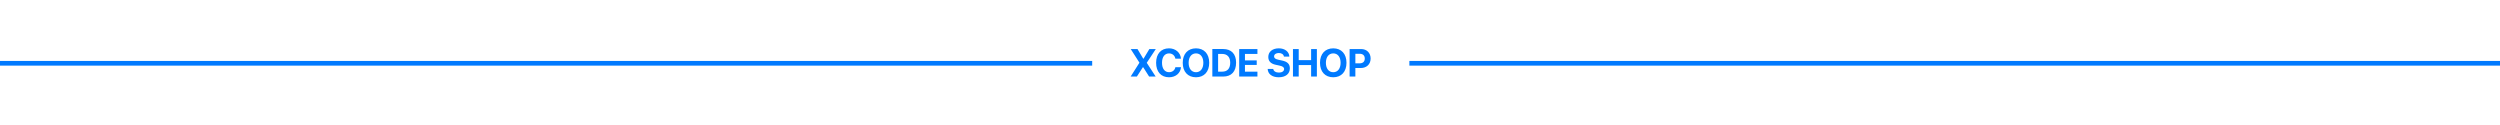
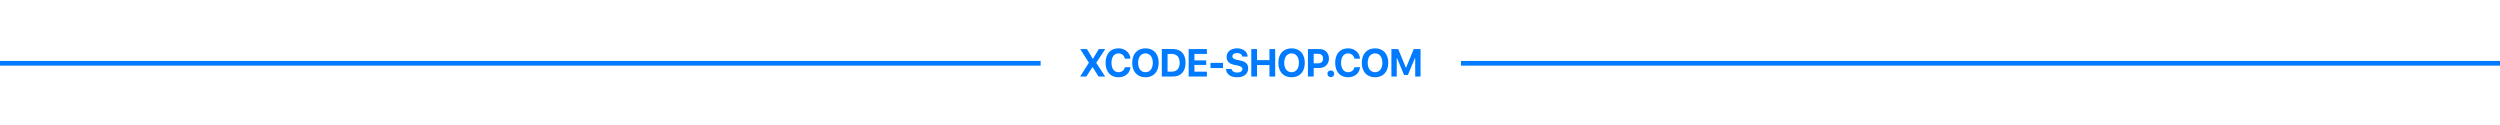
<svg xmlns="http://www.w3.org/2000/svg" width="1600px" height="80px" viewBox="0 0 1600 80" version="1.1">
  <g id="request-permission---shop" stroke="none" stroke-width="1" fill="none" fill-rule="evenodd">
    <rect fill="#FFFFFF" x="0" y="0" width="1600" height="80" />
-     <g id="Group" transform="translate(0, 18)" fill-rule="nonzero">
-       <path d="M1600,22.5 L0,22.5" id="Line-4" stroke="#007AFF" stroke-width="3" stroke-linecap="square" />
-       <rect id="Rectangle" fill="#FFFFFF" x="699" y="0" width="203" height="45" rx="10" />
+     <g id="Group" transform="translate(0, 18)">
+       <path d="M1600,22.5 L0,22.5" id="Line-4" stroke="#007AFF" stroke-width="3" stroke-linecap="square" fill-rule="nonzero" />
+       <rect id="Rectangle" fill="#FFFFFF" fill-rule="nonzero" x="666" y="0" width="269" height="45" rx="10" />
+       <path d="M691.277,31 L696.905,22.125 L691.314,13.385 L695.647,13.385 L699.322,19.55 L699.541,19.55 L703.252,13.385 L707.378,13.385 L701.58,22.187 L707.293,31 L703.094,31 L699.309,25.031 L699.09,25.031 L695.257,31 L691.277,31 Z M715.837,31.452 C710.734,31.452 707.573,27.924 707.573,22.187 C707.573,16.461 710.722,12.934 715.837,12.934 C720.012,12.934 723.21,15.705 723.479,19.538 L719.89,19.538 C719.536,17.511 717.937,16.181 715.837,16.181 C713.066,16.181 711.345,18.476 711.345,22.187 C711.345,25.897 713.066,28.205 715.849,28.205 C717.961,28.205 719.548,26.959 719.902,25.019 L723.491,25.019 C723.186,28.827 720.085,31.452 715.837,31.452 Z M733.097,12.934 C738.297,12.934 741.556,16.486 741.556,22.187 C741.556,27.899 738.309,31.452 733.097,31.452 C727.872,31.452 724.613,27.899 724.613,22.187 C724.613,16.474 727.921,12.934 733.097,12.934 Z M733.097,16.168 C730.241,16.168 728.385,18.5 728.385,22.187 C728.385,25.861 730.204,28.217 733.097,28.217 C735.966,28.217 737.797,25.861 737.797,22.187 C737.797,18.5 735.966,16.168 733.097,16.168 Z M743.558,13.373 L750.491,13.373 C755.728,13.373 758.755,16.547 758.755,22.064 C758.755,27.79 755.765,31 750.491,31 L743.558,31 L743.558,13.373 Z M747.244,16.522 L747.244,27.851 L749.905,27.851 C753.165,27.851 754.996,25.849 754.996,22.125 C754.996,18.561 753.104,16.522 749.905,16.522 L747.244,16.522 Z M772.414,27.851 L772.414,31 L760.744,31 L760.744,13.385 L772.414,13.385 L772.414,16.535 L764.431,16.535 L764.431,20.648 L771.963,20.648 L771.963,23.566 L764.431,23.566 L764.431,27.851 L772.414,27.851 Z M782.741,25.556 L774.721,25.556 L774.721,22.223 L782.741,22.223 L782.741,25.556 Z M784.632,26.105 L788.197,26.105 C788.367,27.533 789.808,28.449 791.883,28.449 C793.8,28.449 795.155,27.521 795.155,26.19 C795.155,25.067 794.276,24.42 792.115,23.957 L789.82,23.468 C786.61,22.797 785.035,21.125 785.035,18.439 C785.035,15.119 787.708,12.934 791.773,12.934 C795.655,12.934 798.402,15.106 798.511,18.244 L795.045,18.244 C794.874,16.852 793.58,15.924 791.798,15.924 C789.954,15.924 788.734,16.779 788.734,18.122 C788.734,19.208 789.576,19.831 791.639,20.27 L793.763,20.722 C797.303,21.466 798.829,22.992 798.829,25.727 C798.829,29.279 796.107,31.452 791.688,31.452 C787.489,31.452 784.766,29.389 784.632,26.105 Z M816.125,31 L812.439,31 L812.439,23.639 L804.504,23.639 L804.504,31 L800.818,31 L800.818,13.385 L804.504,13.385 L804.504,20.49 L812.439,20.49 L812.439,13.385 L816.125,13.385 L816.125,31 Z M826.611,12.934 C831.811,12.934 835.07,16.486 835.07,22.187 C835.07,27.899 831.823,31.452 826.611,31.452 C821.386,31.452 818.127,27.899 818.127,22.187 C818.127,16.474 821.435,12.934 826.611,12.934 Z M826.611,16.168 C823.754,16.168 821.899,18.5 821.899,22.187 C821.899,25.861 823.718,28.217 826.611,28.217 C829.479,28.217 831.31,25.861 831.31,22.187 C831.31,18.5 829.479,16.168 826.611,16.168 Z M837.071,13.385 L844.42,13.385 C848.045,13.385 850.523,15.814 850.523,19.477 C850.523,23.102 847.948,25.531 844.237,25.531 L840.758,25.531 L840.758,31 L837.071,31 L837.071,13.385 Z M840.758,16.413 L840.758,22.541 L843.431,22.541 C845.543,22.541 846.776,21.466 846.776,19.489 C846.776,17.487 845.567,16.413 843.443,16.413 L840.758,16.413 Z M851.707,31.33 C850.401,31.33 849.546,30.438 849.546,29.206 C849.546,27.973 850.401,27.094 851.707,27.094 C853.025,27.094 853.867,27.973 853.867,29.206 C853.867,30.438 853.025,31.33 851.707,31.33 Z M862.778,31.452 C857.675,31.452 854.514,27.924 854.514,22.187 C854.514,16.461 857.663,12.934 862.778,12.934 C866.953,12.934 870.151,15.705 870.419,19.538 L866.831,19.538 C866.477,17.511 864.877,16.181 862.778,16.181 C860.007,16.181 858.286,18.476 858.286,22.187 C858.286,25.897 860.007,28.205 862.79,28.205 C864.902,28.205 866.489,26.959 866.843,25.019 L870.432,25.019 C870.126,28.827 867.026,31.452 862.778,31.452 Z M880.038,12.934 C885.238,12.934 888.497,16.486 888.497,22.187 C888.497,27.899 885.25,31.452 880.038,31.452 C874.813,31.452 871.554,27.899 871.554,22.187 C871.554,16.474 874.862,12.934 880.038,12.934 Z M880.038,16.168 C877.181,16.168 875.326,18.5 875.326,22.187 C875.326,25.861 877.145,28.217 880.038,28.217 C882.906,28.217 884.737,25.861 884.737,22.187 C884.737,18.5 882.906,16.168 880.038,16.168 Z M909.151,31 L905.733,31 L905.733,19.22 L905.538,19.22 L901.058,29.987 L898.604,29.987 L894.112,19.22 L893.916,19.22 L893.916,31 L890.498,31 L890.498,13.385 L894.844,13.385 L899.715,25.226 L899.935,25.226 L904.817,13.385 L909.151,13.385 L909.151,31 Z" id="XCODE-SHOP.COM" fill="#007AFF" />
    </g>
-     <path d="M723.617,49 L729.245,40.125 L723.654,31.385 L727.987,31.385 L731.662,37.55 L731.882,37.55 L735.592,31.385 L739.718,31.385 L733.92,40.187 L739.633,49 L735.434,49 L731.65,43.031 L731.43,43.031 L727.597,49 L723.617,49 Z M748.177,49.452 C743.075,49.452 739.913,45.924 739.913,40.187 C739.913,34.461 743.062,30.934 748.177,30.934 C752.352,30.934 755.55,33.705 755.819,37.538 L752.23,37.538 C751.876,35.511 750.277,34.181 748.177,34.181 C745.406,34.181 743.685,36.476 743.685,40.187 C743.685,43.897 745.406,46.205 748.189,46.205 C750.301,46.205 751.888,44.959 752.242,43.019 L755.831,43.019 C755.526,46.827 752.425,49.452 748.177,49.452 Z M765.437,30.934 C770.637,30.934 773.897,34.486 773.897,40.187 C773.897,45.899 770.65,49.452 765.437,49.452 C760.213,49.452 756.953,45.899 756.953,40.187 C756.953,34.474 760.261,30.934 765.437,30.934 Z M765.437,34.168 C762.581,34.168 760.725,36.5 760.725,40.187 C760.725,43.861 762.544,46.217 765.437,46.217 C768.306,46.217 770.137,43.861 770.137,40.187 C770.137,36.5 768.306,34.168 765.437,34.168 Z M775.898,31.373 L782.831,31.373 C788.068,31.373 791.096,34.547 791.096,40.064 C791.096,45.79 788.105,49 782.831,49 L775.898,49 L775.898,31.373 Z M779.584,34.522 L779.584,45.851 L782.245,45.851 C785.505,45.851 787.336,43.849 787.336,40.125 C787.336,36.561 785.444,34.522 782.245,34.522 L779.584,34.522 Z M804.755,45.851 L804.755,49 L793.085,49 L793.085,31.385 L804.755,31.385 L804.755,34.535 L796.771,34.535 L796.771,38.648 L804.303,38.648 L804.303,41.566 L796.771,41.566 L796.771,45.851 L804.755,45.851 Z M811.308,44.105 L814.873,44.105 C815.044,45.533 816.484,46.449 818.559,46.449 C820.476,46.449 821.831,45.521 821.831,44.19 C821.831,43.067 820.952,42.42 818.791,41.957 L816.496,41.468 C813.286,40.797 811.711,39.125 811.711,36.439 C811.711,33.119 814.384,30.934 818.449,30.934 C822.331,30.934 825.078,33.106 825.188,36.244 L821.721,36.244 C821.55,34.852 820.256,33.924 818.474,33.924 C816.63,33.924 815.41,34.779 815.41,36.122 C815.41,37.208 816.252,37.831 818.315,38.27 L820.439,38.722 C823.979,39.466 825.505,40.992 825.505,43.727 C825.505,47.279 822.783,49.452 818.364,49.452 C814.165,49.452 811.442,47.389 811.308,44.105 Z M842.802,49 L839.115,49 L839.115,41.639 L831.181,41.639 L831.181,49 L827.494,49 L827.494,31.385 L831.181,31.385 L831.181,38.49 L839.115,38.49 L839.115,31.385 L842.802,31.385 L842.802,49 Z M853.287,30.934 C858.487,30.934 861.746,34.486 861.746,40.187 C861.746,45.899 858.499,49.452 853.287,49.452 C848.062,49.452 844.803,45.899 844.803,40.187 C844.803,34.474 848.111,30.934 853.287,30.934 Z M853.287,34.168 C850.43,34.168 848.575,36.5 848.575,40.187 C848.575,43.861 850.394,46.217 853.287,46.217 C856.155,46.217 857.986,43.861 857.986,40.187 C857.986,36.5 856.155,34.168 853.287,34.168 Z M863.747,31.385 L871.096,31.385 C874.722,31.385 877.2,33.814 877.2,37.477 C877.2,41.102 874.624,43.531 870.913,43.531 L867.434,43.531 L867.434,49 L863.747,49 L863.747,31.385 Z M867.434,34.413 L867.434,40.541 L870.107,40.541 C872.219,40.541 873.452,39.466 873.452,37.489 C873.452,35.487 872.243,34.413 870.119,34.413 L867.434,34.413 Z" id="XCODE-SHOP" fill="#007AFF" />
  </g>
</svg>
